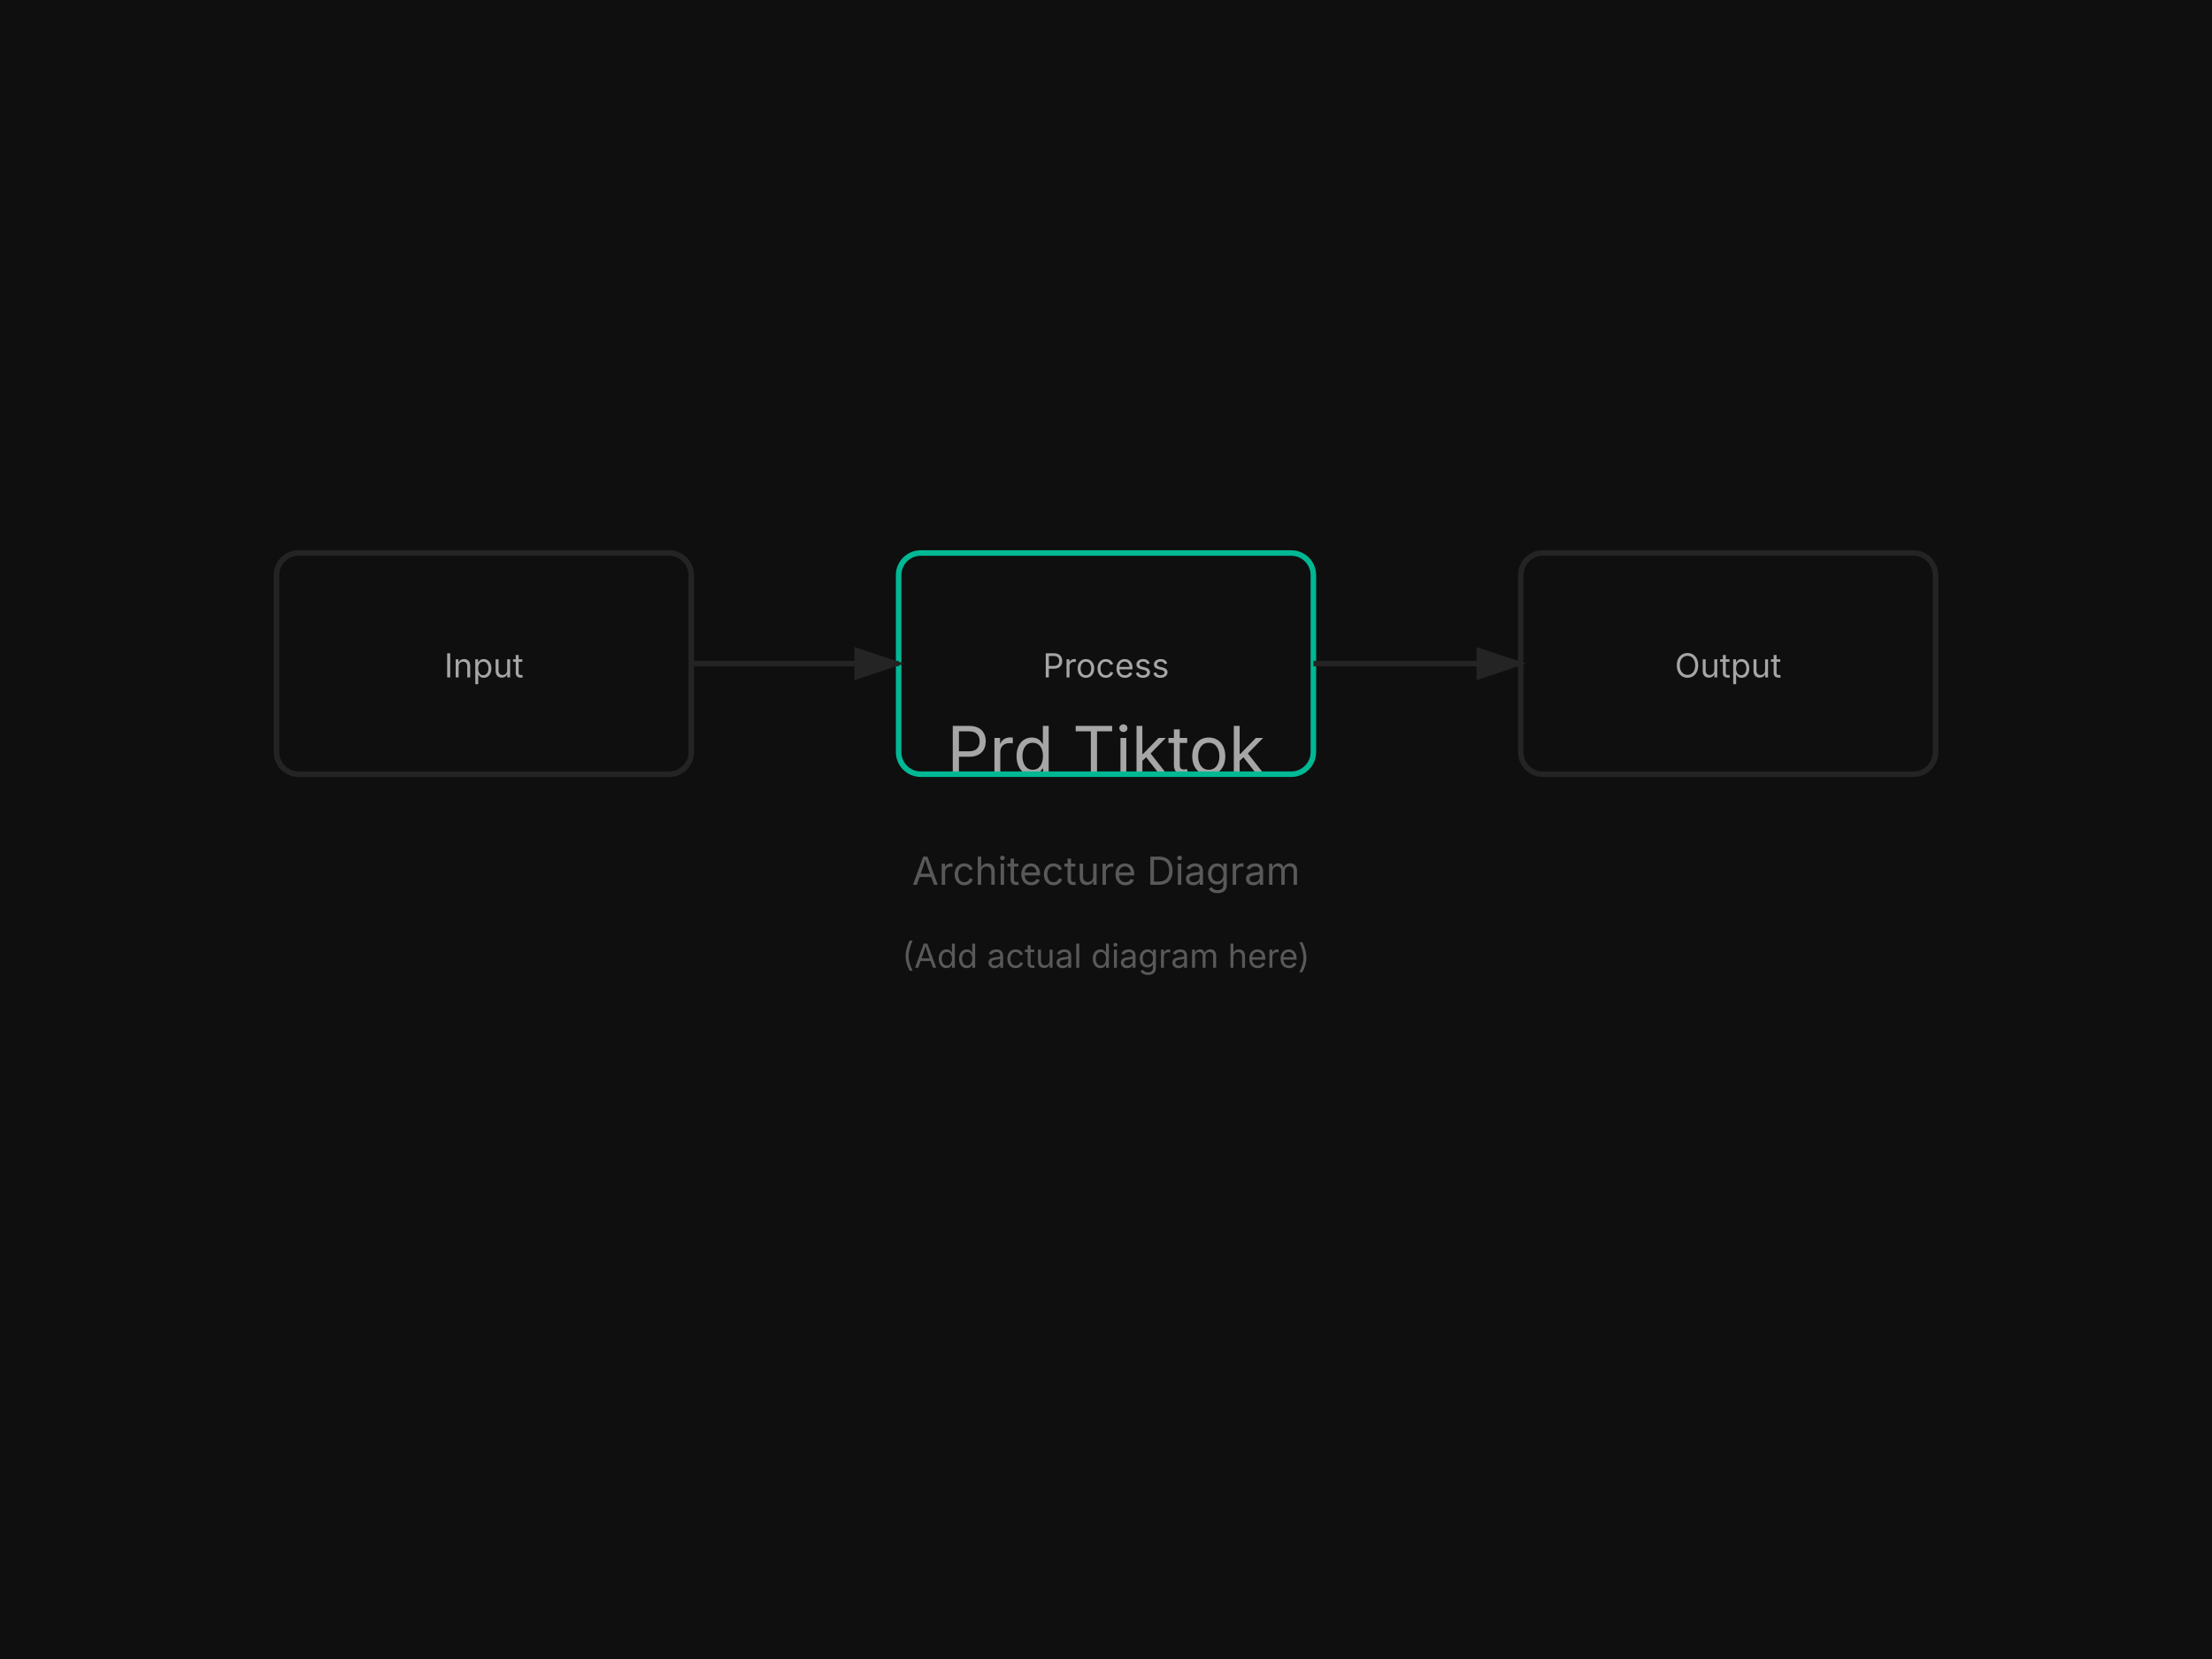
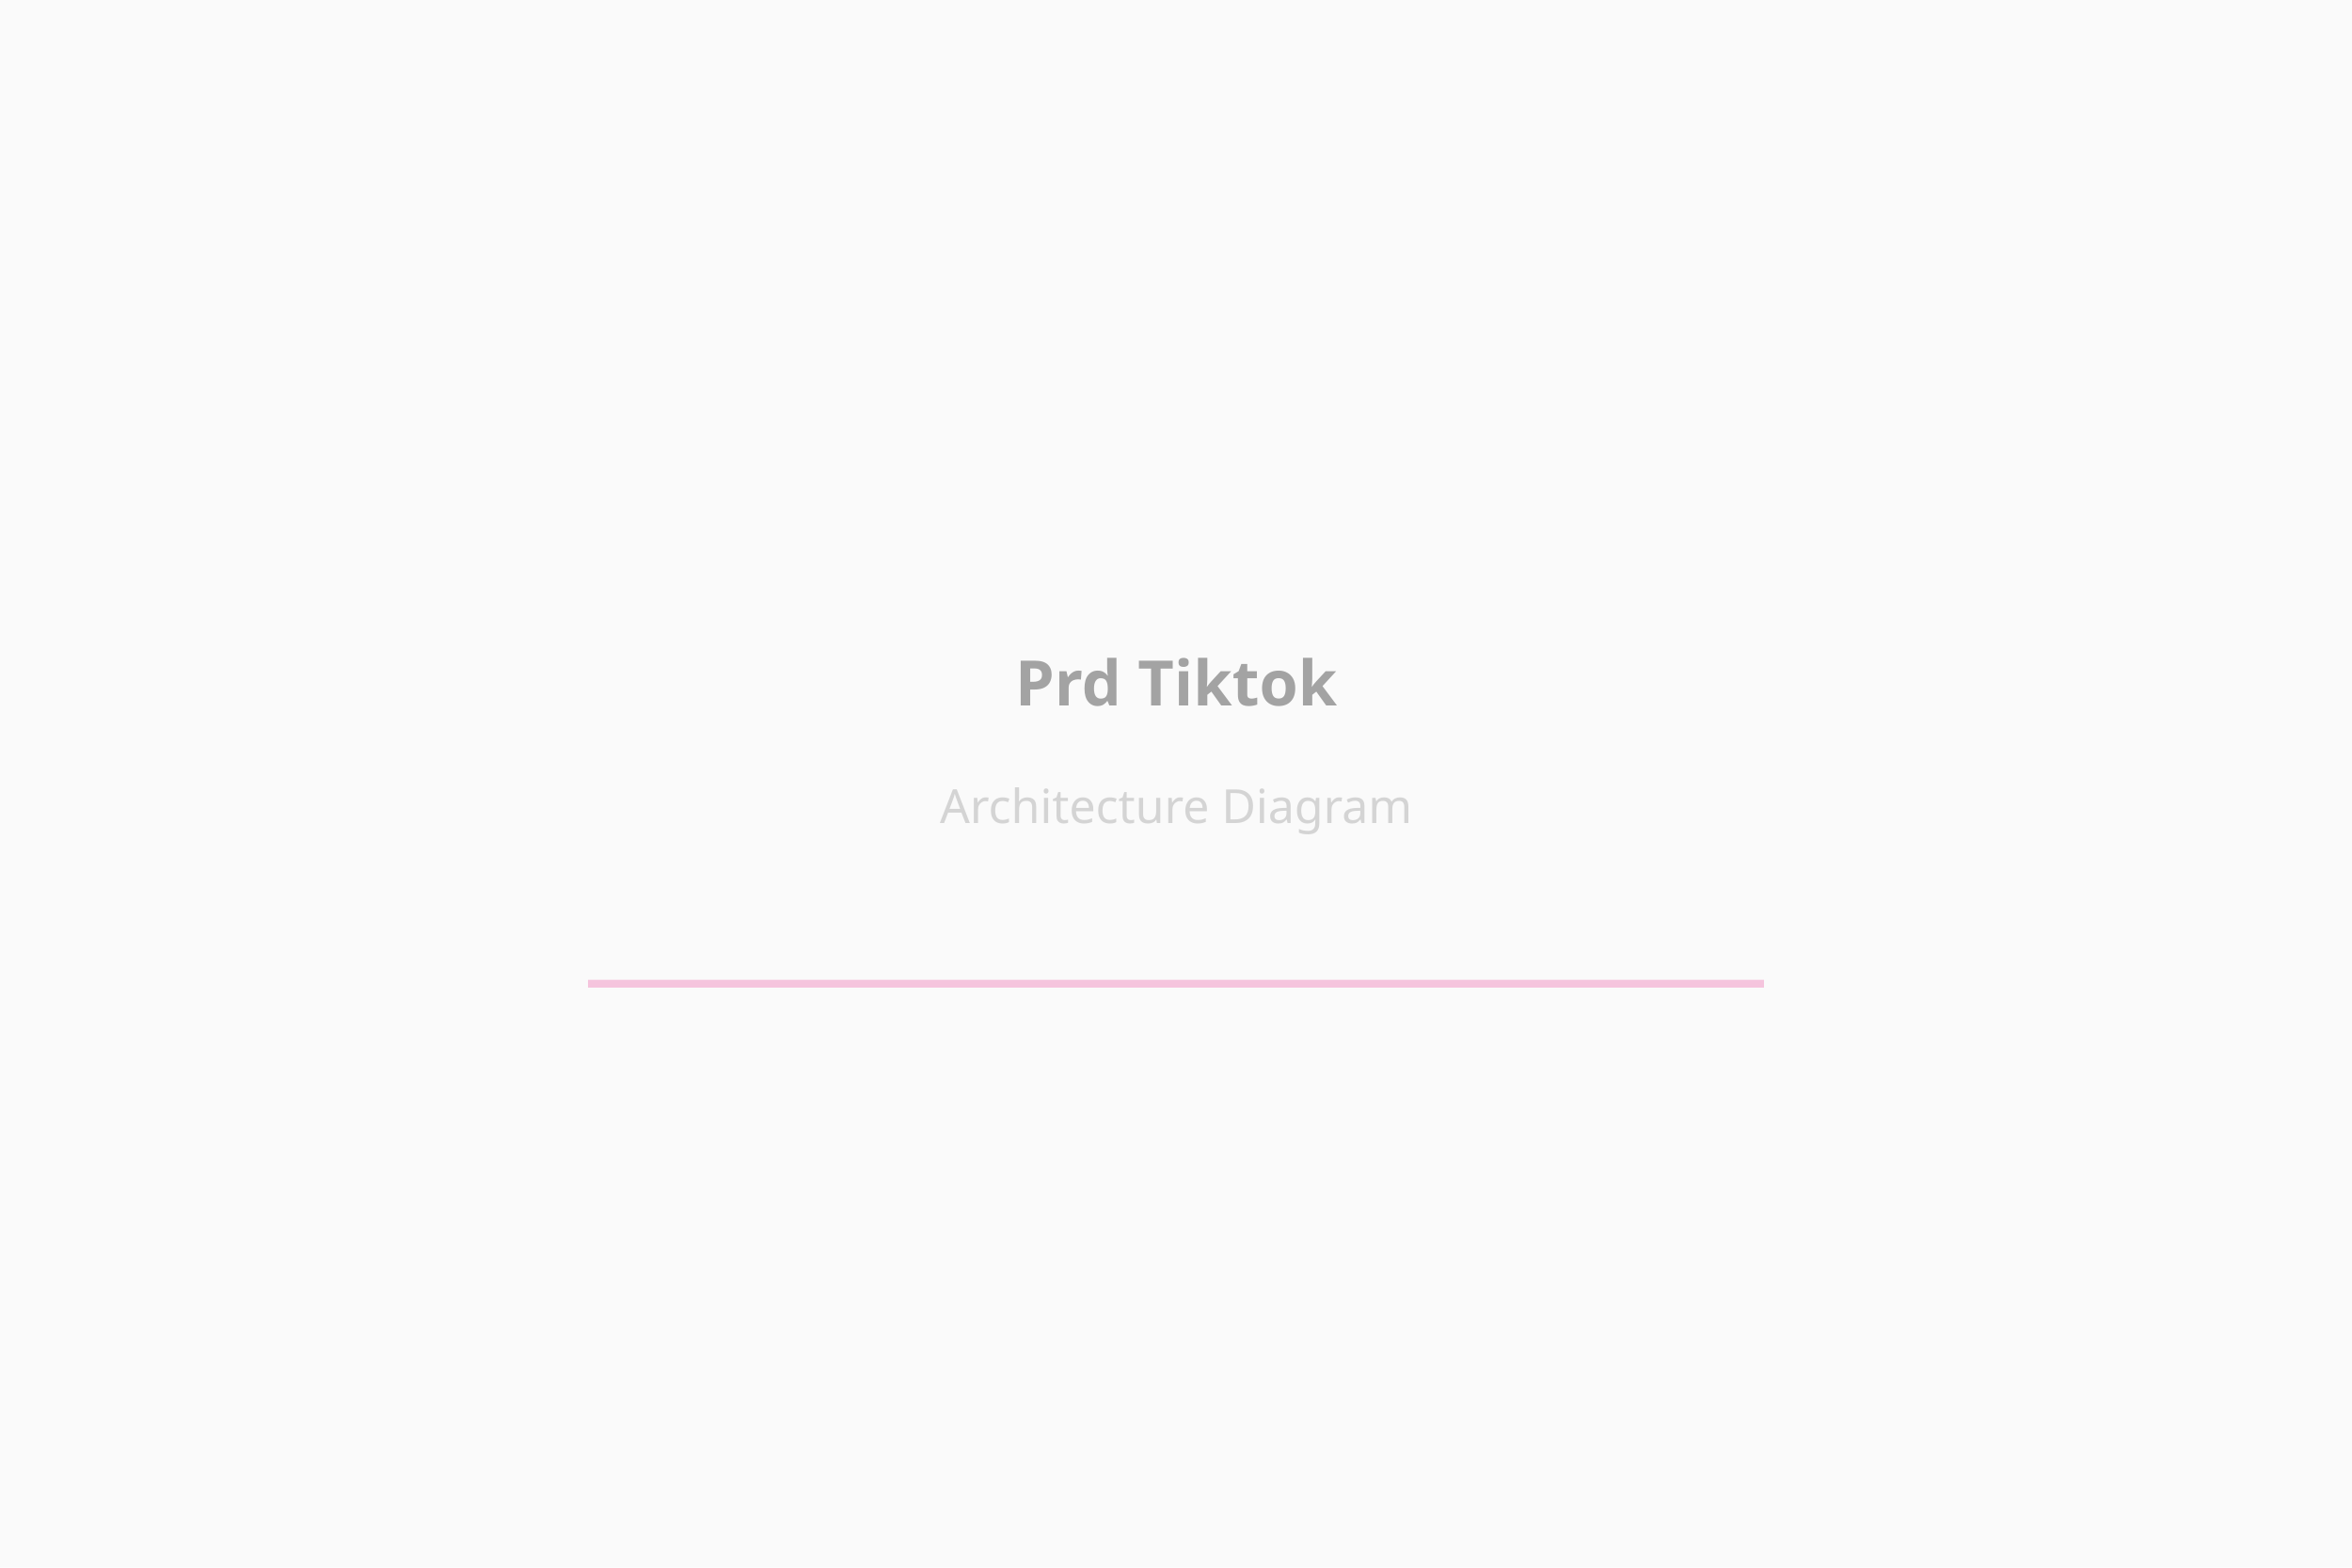
- <svg xmlns="http://www.w3.org/2000/svg" viewBox="0 0 800 600">
-   <rect width="800" height="600" fill="#0f0f0f" />
-   <text x="400" y="280" font-family="Inter, sans-serif" font-size="24" fill="#a6a6a6" text-anchor="middle">Prd Tiktok</text>
-   <text x="400" y="320" font-family="Inter, sans-serif" font-size="14" fill="#595959" text-anchor="middle">Architecture Diagram</text>
-   <text x="400" y="350" font-family="Inter, sans-serif" font-size="12" fill="#595959" text-anchor="middle">(Add actual diagram here)</text>
-   <rect x="100" y="200" width="150" height="80" fill="none" stroke="#242424" stroke-width="2" rx="8" />
-   <text x="175" y="245" font-family="Inter, sans-serif" font-size="12" fill="#a6a6a6" text-anchor="middle">Input</text>
-   <rect x="325" y="200" width="150" height="80" fill="none" stroke="#00b894" stroke-width="2" rx="8" />
-   <text x="400" y="245" font-family="Inter, sans-serif" font-size="12" fill="#a6a6a6" text-anchor="middle">Process</text>
-   <rect x="550" y="200" width="150" height="80" fill="none" stroke="#242424" stroke-width="2" rx="8" />
-   <text x="625" y="245" font-family="Inter, sans-serif" font-size="12" fill="#a6a6a6" text-anchor="middle">Output</text>
-   <line x1="250" y1="240" x2="325" y2="240" stroke="#242424" stroke-width="2" marker-end="url(#arrow)" />
-   <line x1="475" y1="240" x2="550" y2="240" stroke="#242424" stroke-width="2" marker-end="url(#arrow)" />
-   <defs>
-     <marker id="arrow" markerWidth="10" markerHeight="10" refX="8" refY="3" orient="auto">
-       <path d="M0,0 L0,6 L9,3 z" fill="#242424" />
-     </marker>
-   </defs>
+ <svg xmlns="http://www.w3.org/2000/svg" viewBox="0 0 600 400">
+   <rect fill="#FAFAFA" width="600" height="400" />
+   <text x="300" y="180" text-anchor="middle" font-family="system-ui" font-size="16" fill="#A3A3A3" font-weight="600">Prd Tiktok</text>
+   <text x="300" y="210" text-anchor="middle" font-family="system-ui" font-size="12" fill="#D4D4D4">Architecture Diagram</text>
+   <rect x="150" y="250" width="300" height="2" fill="#EC4899" opacity="0.3" />
</svg>
